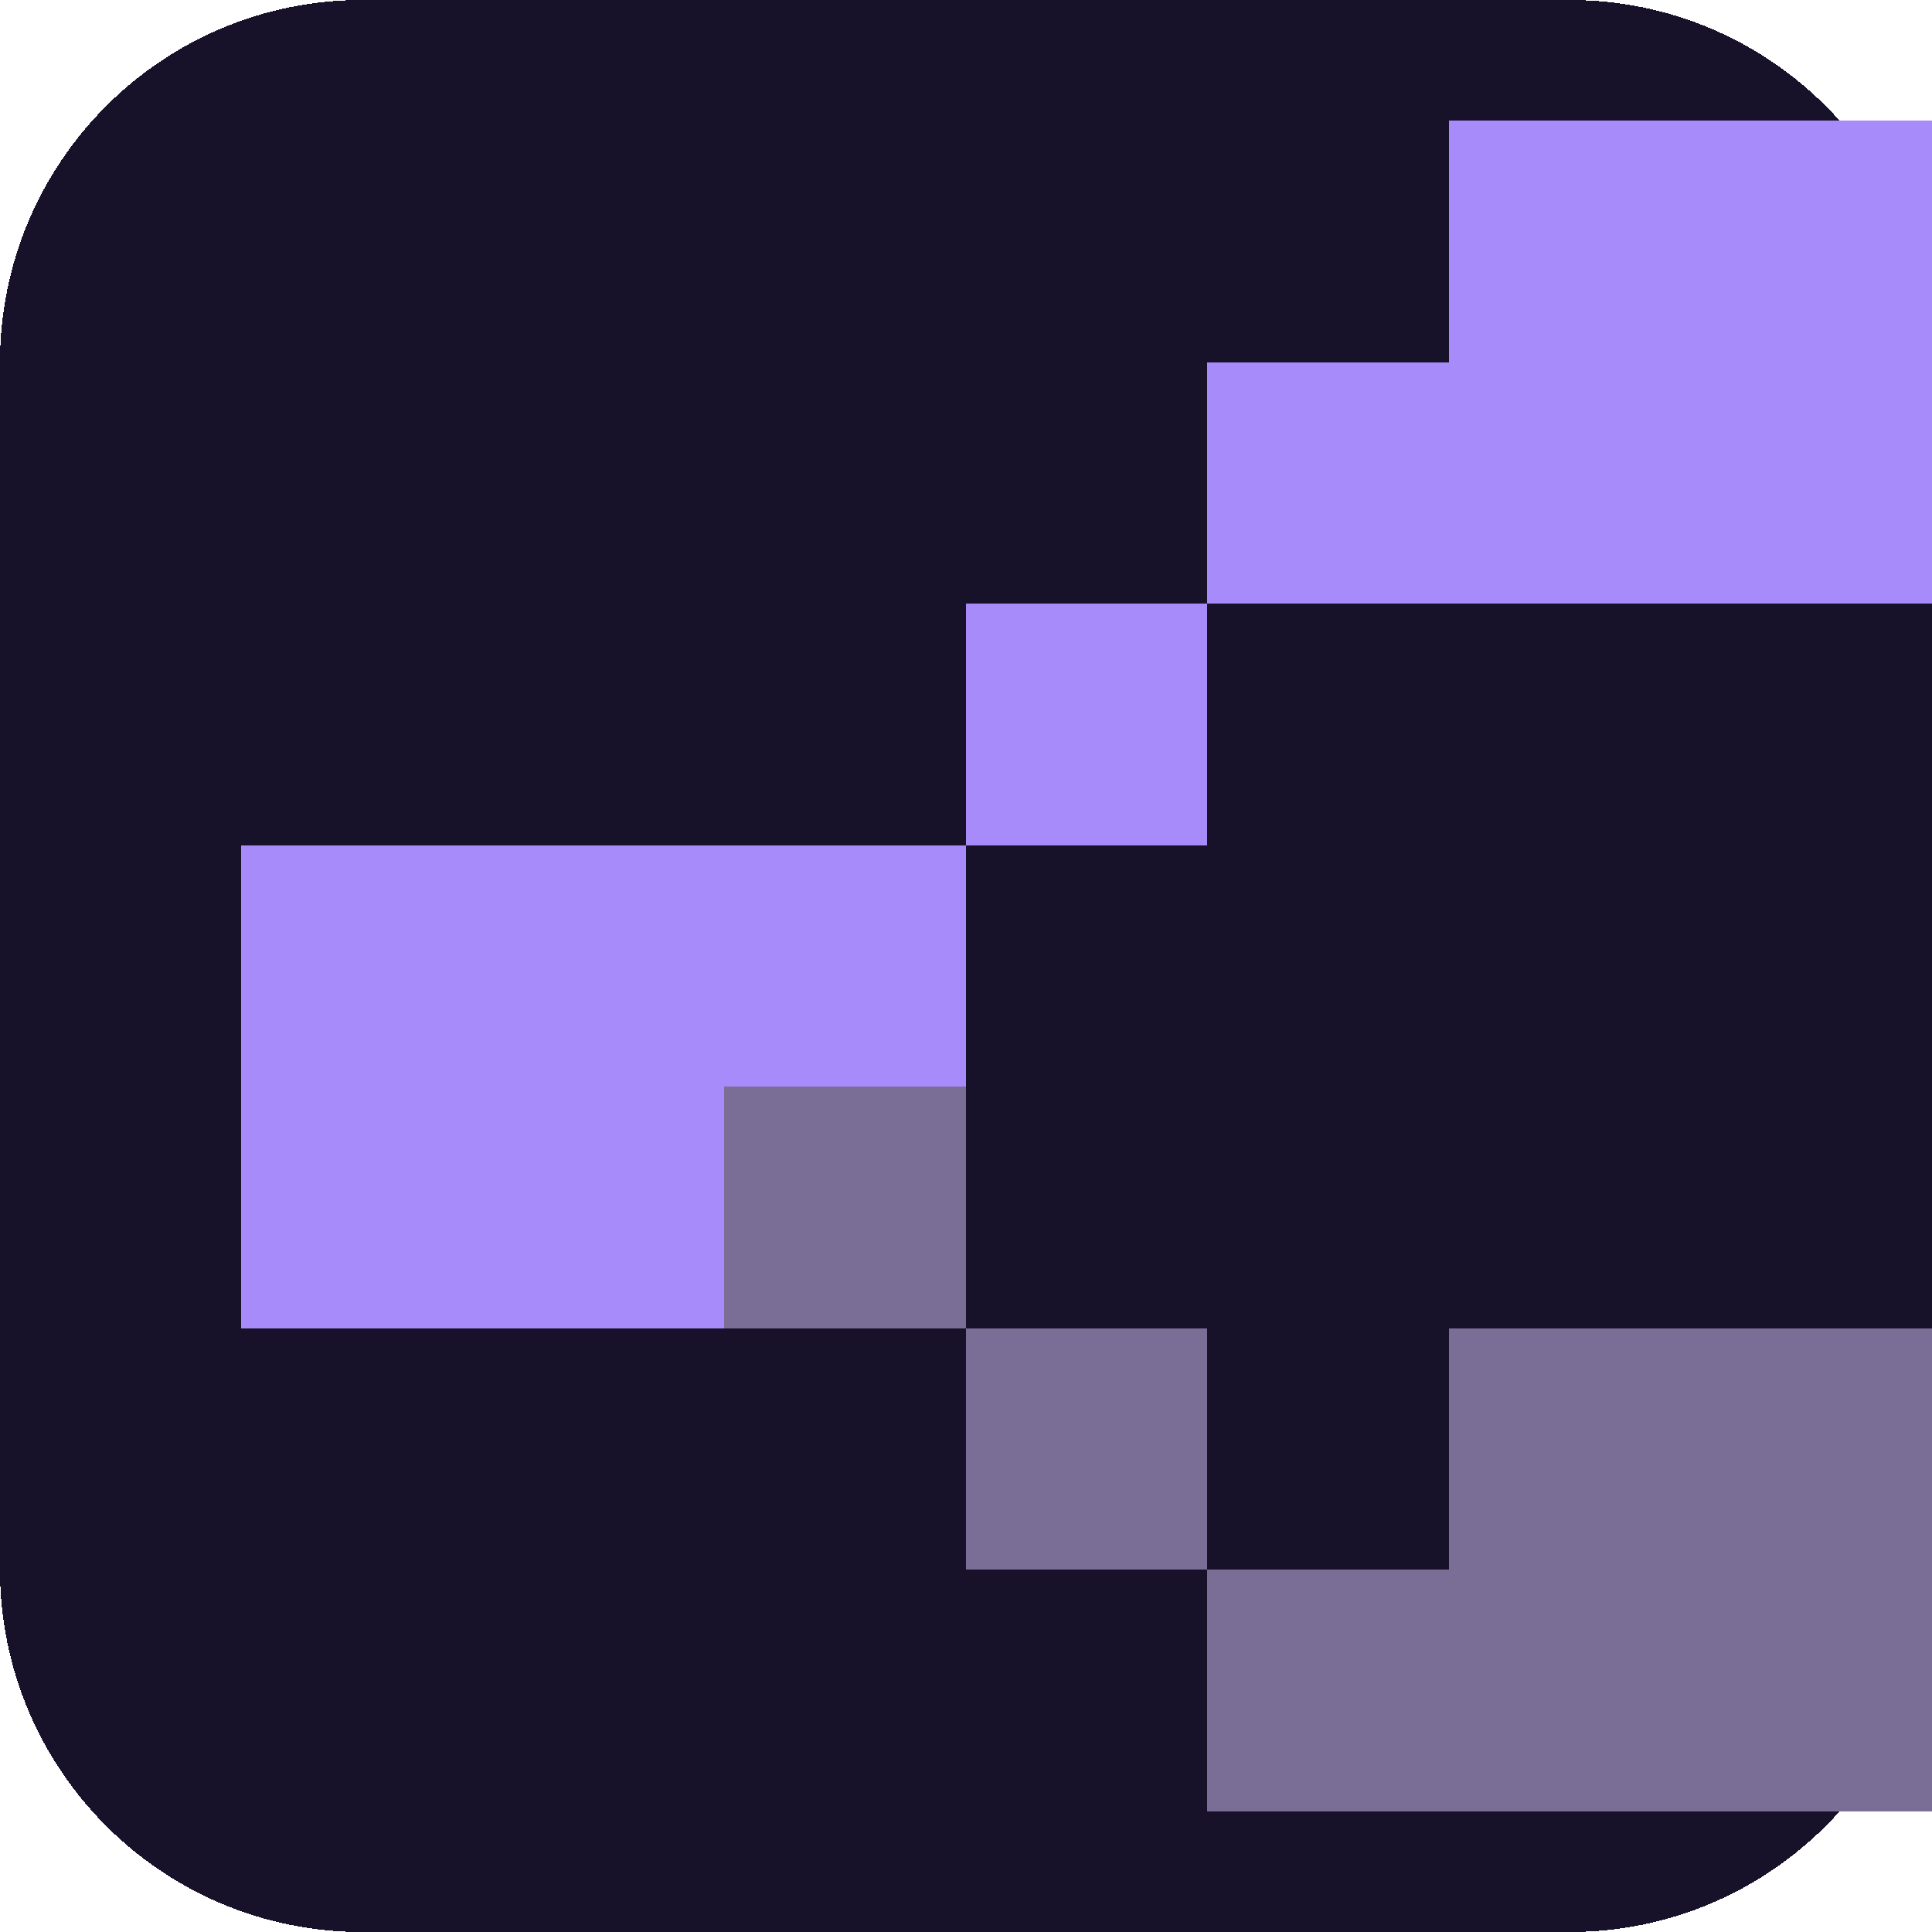
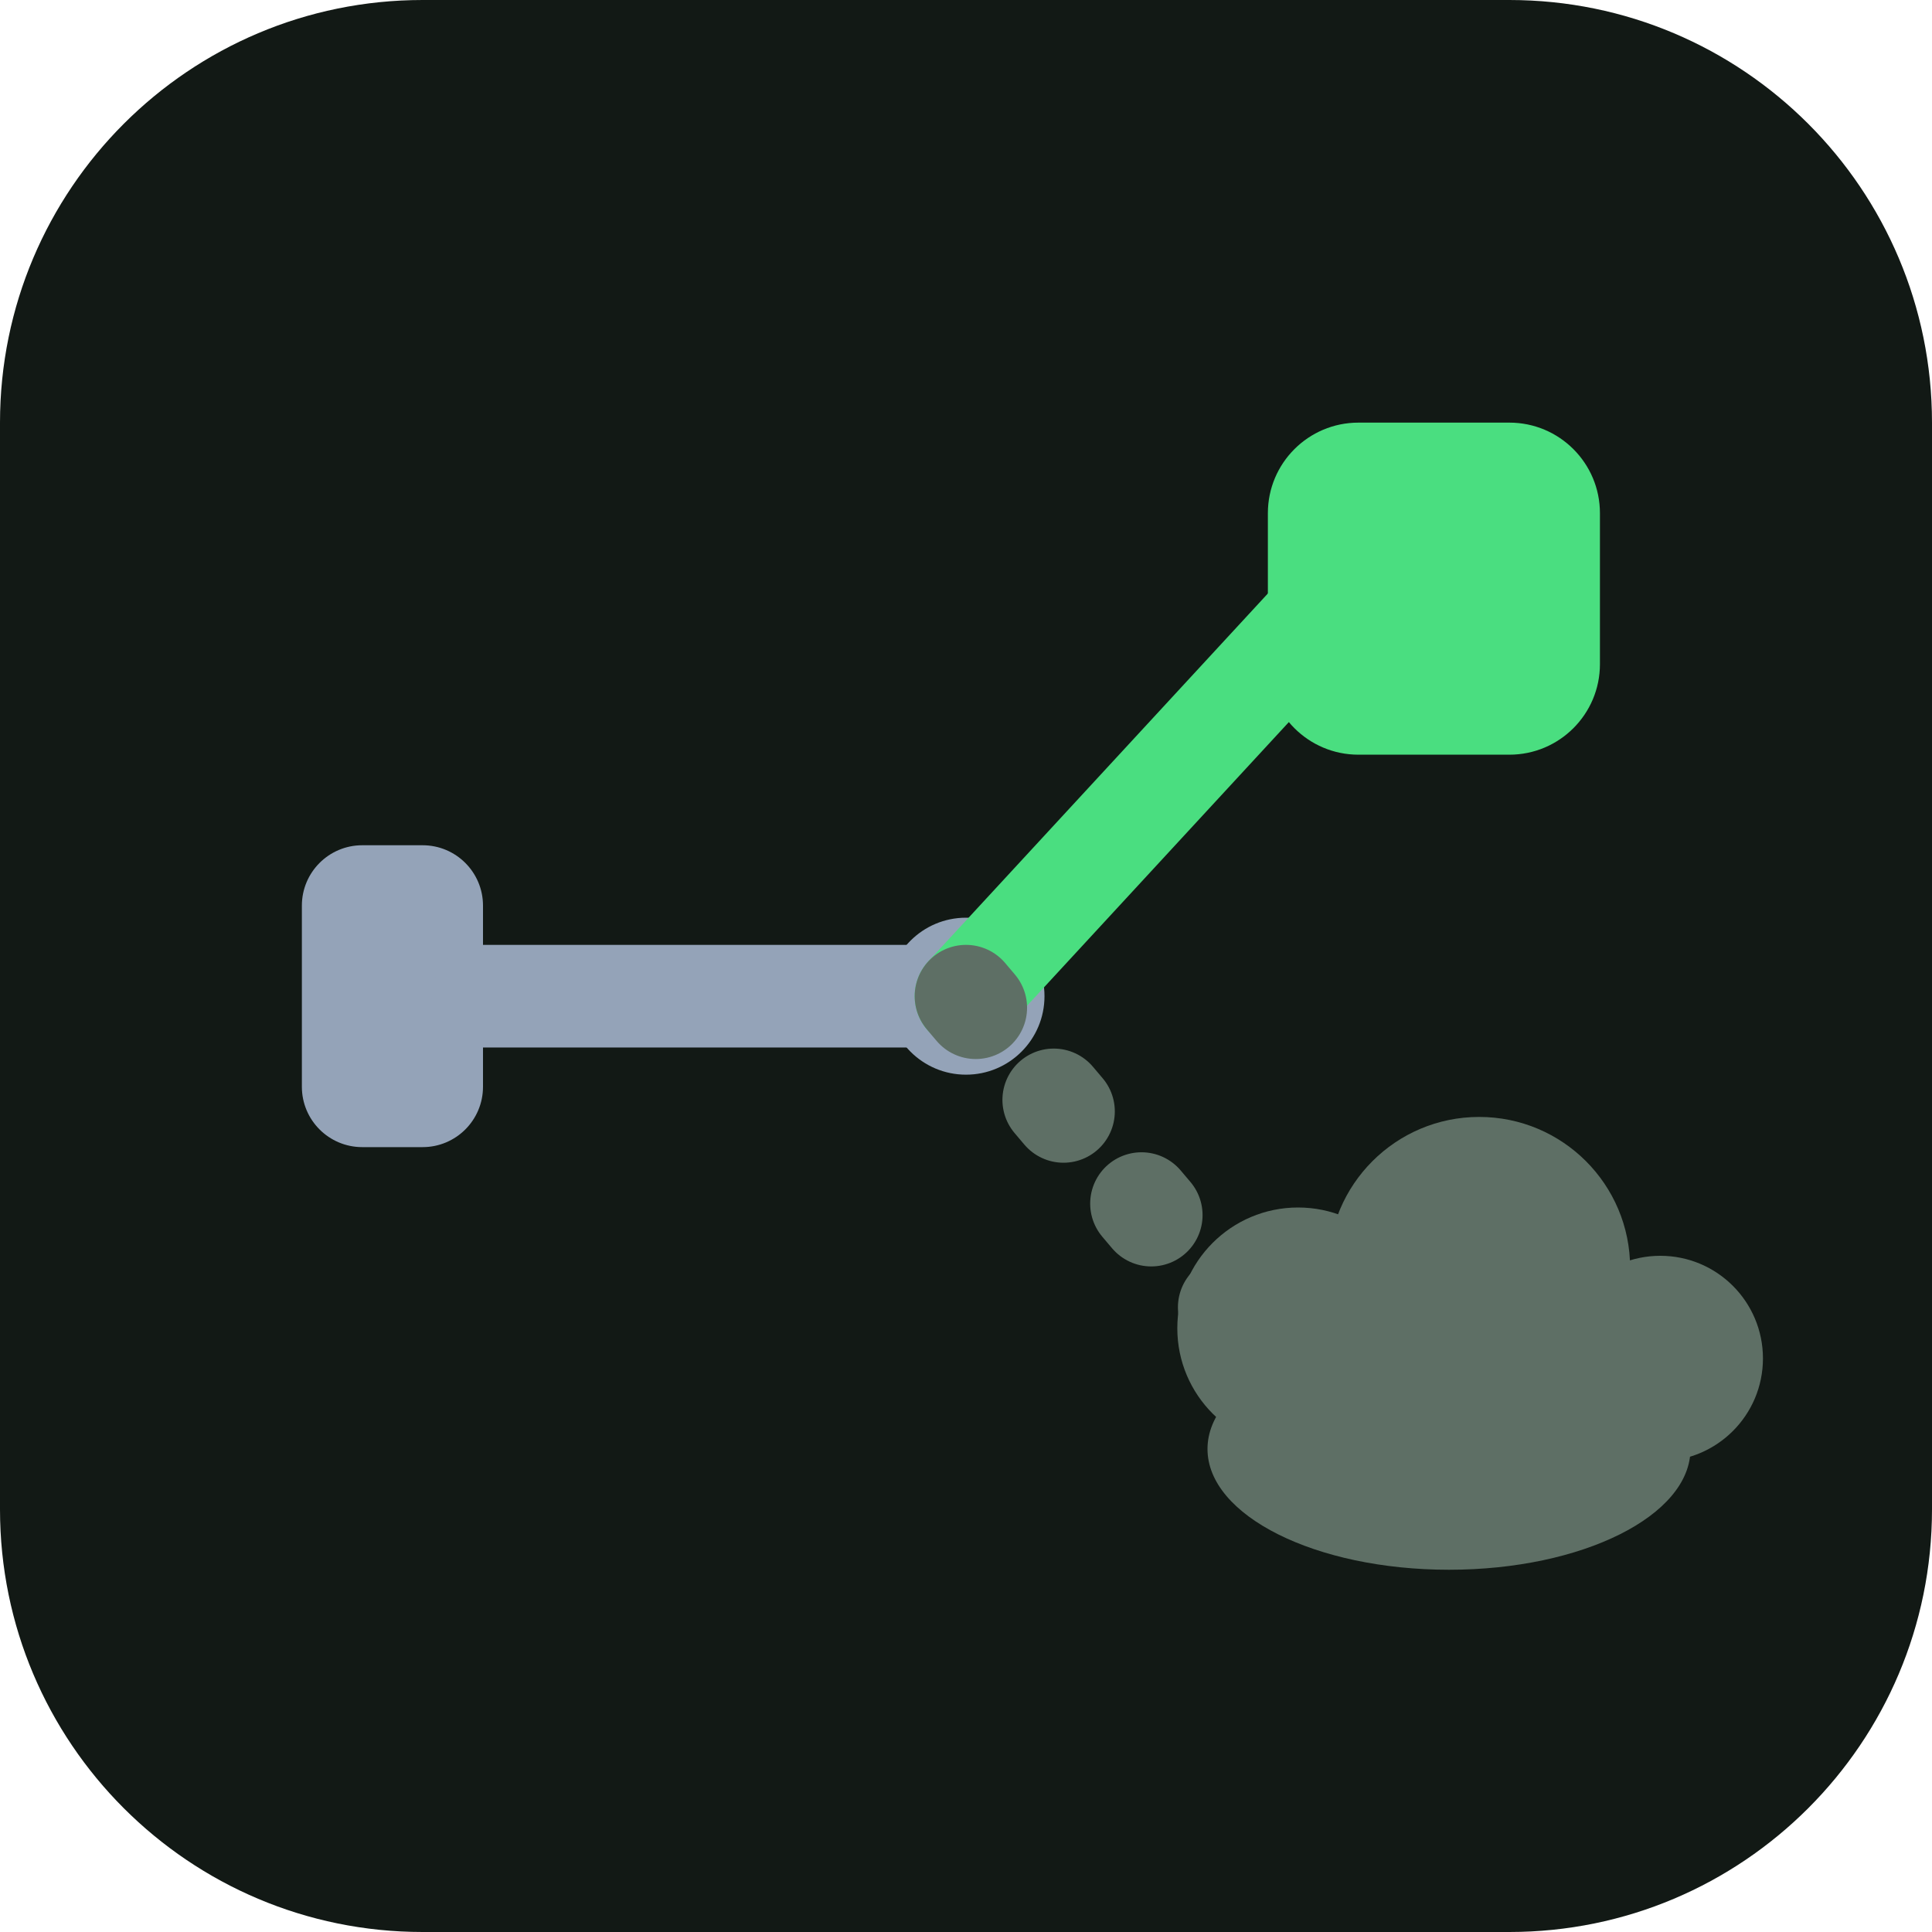
- <svg xmlns="http://www.w3.org/2000/svg" width="96" height="96" viewBox="0 0 96 96" fill="none" shape-rendering="crispEdges" role="img" aria-label="promptrouter mark">
-   <rect width="96" height="96" rx="18" fill="#18112A" />
-   <g transform="translate(12,0)">
-     <rect x="0" y="42" width="12" height="12" fill="#A78BFA" />
-     <rect x="12" y="42" width="12" height="12" fill="#A78BFA" />
-     <rect x="0" y="54" width="12" height="12" fill="#A78BFA" />
-     <rect x="12" y="54" width="12" height="12" fill="#A78BFA" />
-     <rect x="24" y="42" width="12" height="12" fill="#A78BFA" />
-     <rect x="36" y="30" width="12" height="12" fill="#A78BFA" />
-     <rect x="48" y="18" width="12" height="12" fill="#A78BFA" />
-     <rect x="60" y="6" width="12" height="12" fill="#A78BFA" />
-     <rect x="72" y="6" width="12" height="12" fill="#A78BFA" />
-     <rect x="60" y="18" width="12" height="12" fill="#A78BFA" />
-     <rect x="72" y="18" width="12" height="12" fill="#A78BFA" />
-     <rect x="24" y="54" width="12" height="12" fill="#7B6E96" />
-     <rect x="36" y="66" width="12" height="12" fill="#7B6E96" />
-     <rect x="48" y="78" width="12" height="12" fill="#7B6E96" />
-     <rect x="60" y="78" width="12" height="12" fill="#7B6E96" />
-     <rect x="72" y="78" width="12" height="12" fill="#7B6E96" />
-     <rect x="60" y="66" width="12" height="12" fill="#7B6E96" />
-     <rect x="72" y="66" width="12" height="12" fill="#7B6E96" />
+ <svg xmlns="http://www.w3.org/2000/svg" viewBox="0 0 64 64" fill="none" role="img" aria-label="promptrouter">
+   <rect width="64" height="64" rx="14" fill="#121915" />
+   <g transform="translate(8,6)">
+     <rect x="2" y="22" width="6" height="10" rx="2" fill="#94A3B8" />
+     <line x1="8" y1="27" x2="24" y2="27" stroke="#94A3B8" stroke-width="3.4" stroke-linecap="round" />
+     <circle cx="24" cy="27" r="2.6" fill="#94A3B8" />
+     <line x1="24" y1="27" x2="36" y2="14" stroke="#4ADE80" stroke-width="3.4" stroke-linecap="round" />
+     <rect x="34" y="8" width="11" height="11" rx="3" fill="#4ADE80" />
+     <line x1="24" y1="27" x2="35" y2="40" stroke="#5E6F65" stroke-width="3.4" stroke-linecap="round" stroke-dasharray="0.5 4" />
+     <ellipse cx="40" cy="42" rx="8" ry="4" fill="#5E6F65" />
+     <circle cx="35" cy="38" r="4" fill="#5E6F65" />
+     <circle cx="41" cy="36" r="5" fill="#5E6F65" />
+     <circle cx="47" cy="39" r="3.4" fill="#5E6F65" />
  </g>
</svg>
